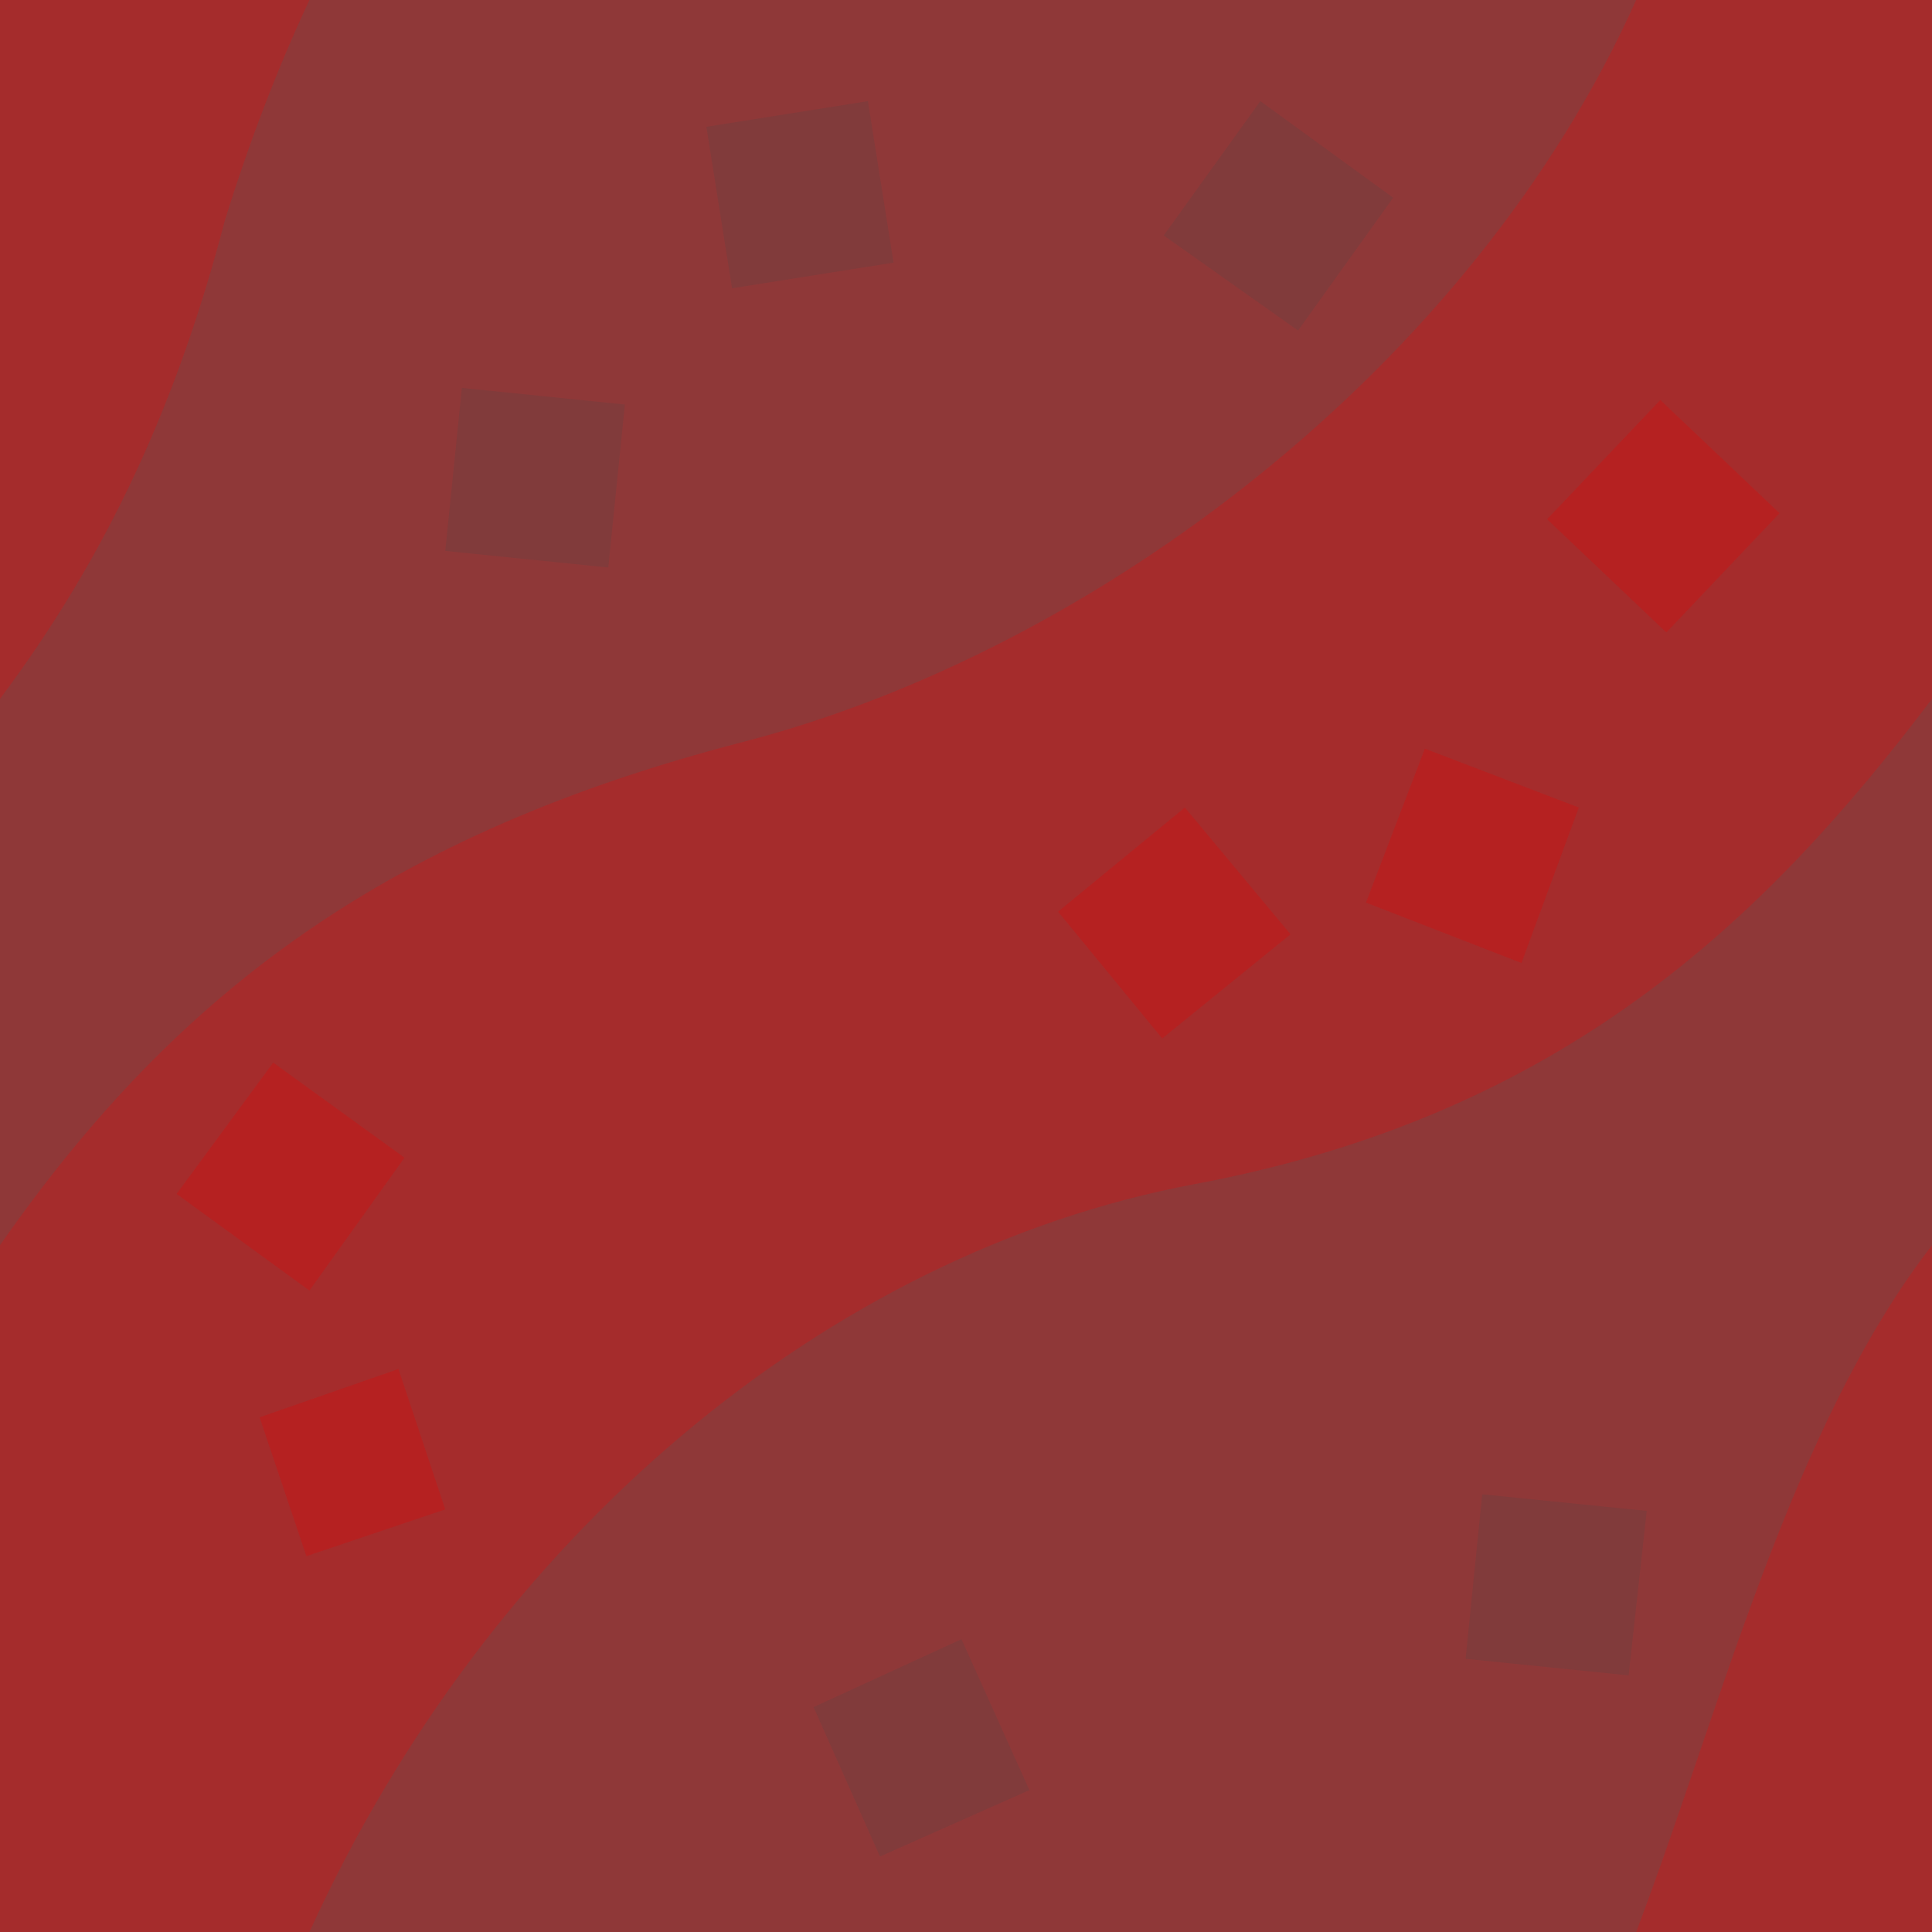
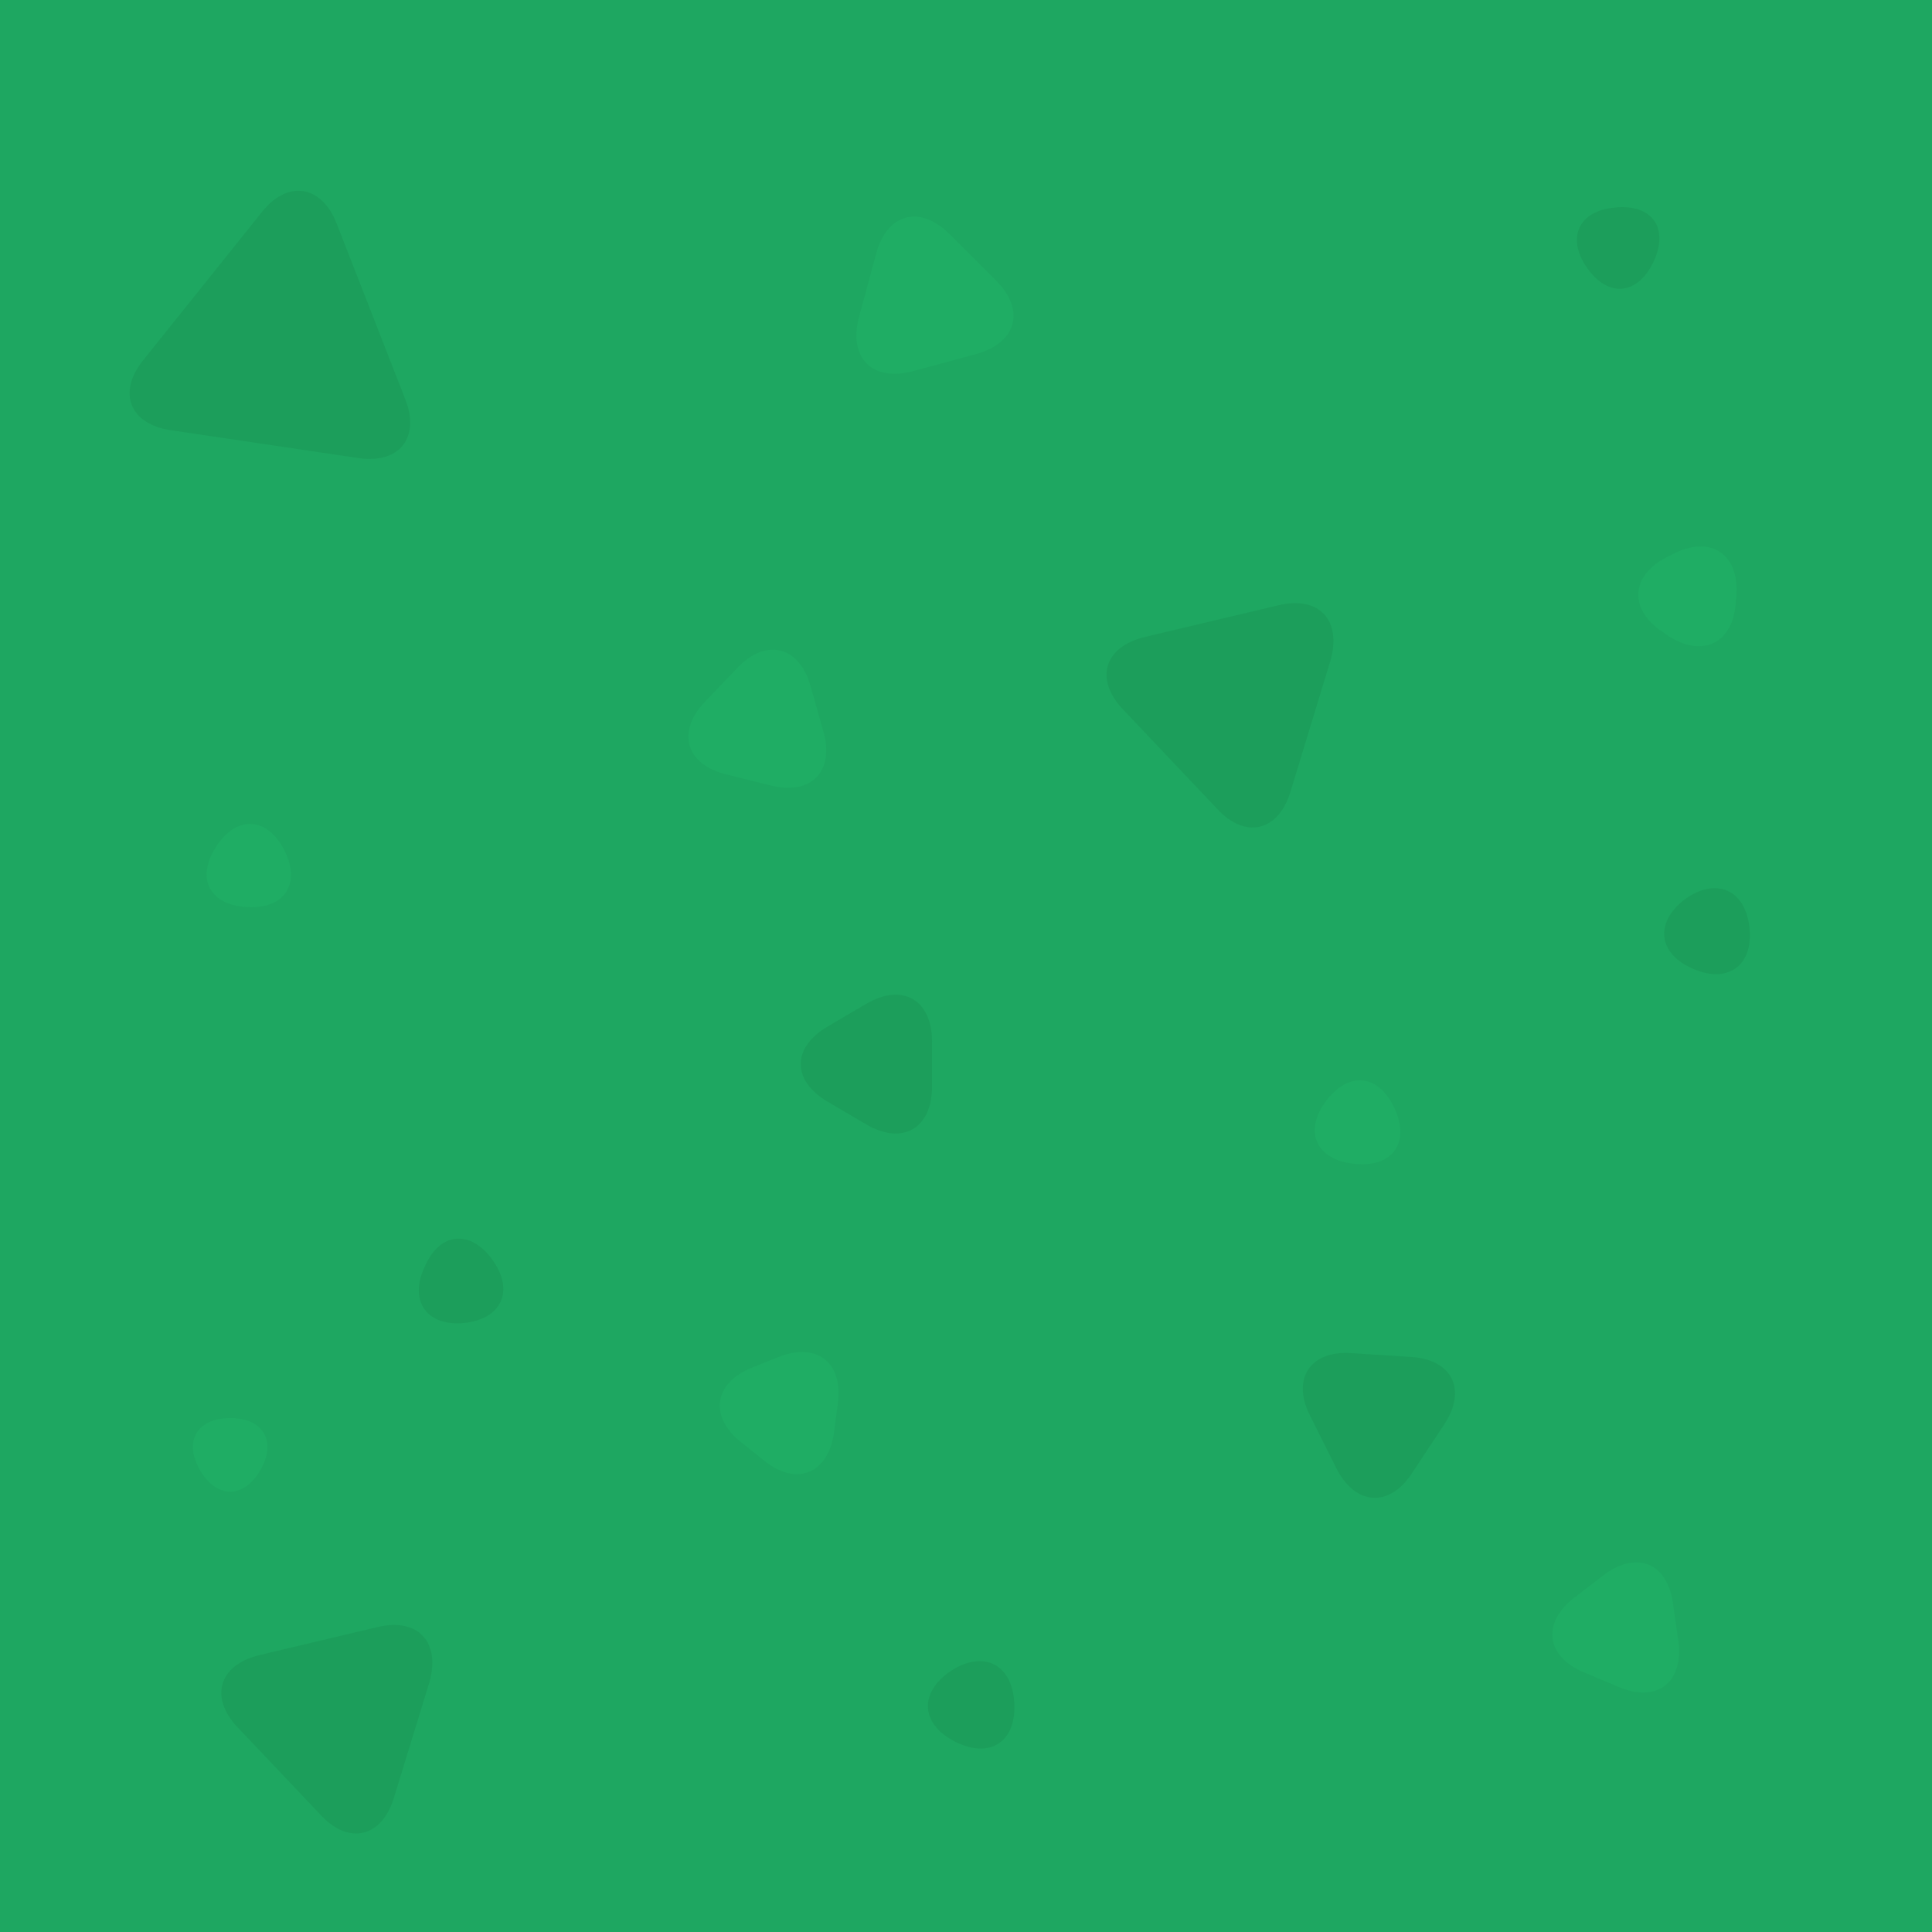
<svg xml:space="preserve" viewBox="0 0 256 256">
-   <path fill="#8f3838" d="M0 0h256v256H0z" />
-   <polyline fill="#813b3b" points="127.4,217.2 107.8,226.2 116.6,246 136.4,237.2 127.4,217.2" />
-   <polyline fill="#813b3b" points="215.8,222 218.2,200.2 196.4,198 194.2,219.8 215.8,222" />
-   <polyline fill="#813b3b" points="61.2,51.4 59,73 80.6,75.2 82.8,53.6 61.2,51.4" />
-   <polyline fill="#813b3b" points="118.4,34.8 115,13.4 93.6,16.8 97,38.2 118.4,34.8" />
-   <polygon fill="#813b3b" points="184.6,26.2 167,13.4 154.2,31.2 172,43.8" />
-   <path fill="#a52c2c" d="M256 256v-91c-18.7 24.2-27.9 61.2-39.2 91z" />
-   <path fill="#a52c2c" d="M29.8 29.2C33 18.9 36.7 9.2 41 0H0v92.6c14.3-19.1 23.5-39.3 29.8-63.4" />
-   <path fill="#a52c2c" d="M216.8 0c-21.7 48.5-71.6 86.2-118.3 98.3S23.7 131 0 165v91h41c23.9-52.5 68.7-90 117.3-99.1s75.4-34.8 97.7-64.3V0z" />
-   <polyline fill="#b52121" points="53.6,153.4 36.2,140.8 23.4,158.2 41,171 53.6,153.4" />
-   <polyline fill="#b52121" points="52.8,181.4 34.4,187.8 40.6,206.2 59,200 52.8,181.4" />
-   <polyline fill="#b52121" points="220.8,83.8 235.8,68 220,53 205,68.8 220.8,83.8" />
-   <polyline fill="#b52121" points="188.8,99.2 181,119.6 201.6,127.6 209.2,107 188.8,99.2" />
-   <polygon fill="#b52121" points="140.2,120.8 154,137.6 171,123.8 157,107" />
+   <rect width="256" height="256" fill="#1ea761" />
+   <path fill="#1c9e5b" d="M231.8 122.8c.6 5-2.7 7.6-7.4 5.6s-5.2-6.1-1.2-9.2c4.1-3 8-1.4 8.6 3.6" />
+   <path fill="#1c9e5b" d="M171 104.9c-1.6 5.3-6 6.3-9.7 2.3L148.8 94c-3.8-4-2.5-8.3 2.9-9.6l17.7-4.2c5.4-1.3 8.4 2 6.9 7.3z" />
+   <path fill="#1c9e5b" d="M53.7 52.9c2 5.1-.8 8.6-6.2 7.8L22.6 57c-5.4-.8-7.1-5-3.6-9.3l15.7-19.6c3.4-4.3 7.9-3.6 9.9 1.5z" />
+   <path fill="#1c9e5b" d="M219.1 34.7c-2.1 4.4-6 4.8-8.8.8s-1.1-7.6 3.7-8c4.9-.5 7.2 2.7 5.1 7.2" />
+   <path fill="#1c9e5b" d="M187.1 195.2c-3 4.6-7.5 4.3-10-.6l-3.5-7c-2.5-4.9 0-8.7 5.5-8.3l7.8.5c5.5.3 7.5 4.3 4.5 8.9z" />
+   <path fill="#1c9e5b" d="M52.2 238.2c-1.6 5.3-6 6.3-9.7 2.3l-11-11.6c-3.8-4-2.5-8.3 2.9-9.6l15.6-3.7c5.4-1.3 8.4 2 6.9 7.3z" />
+   <path fill="#1c9e5b" d="M65.3 167c2.9 4.1 1.1 7.8-3.8 8.3s-7.4-2.9-5.2-7.5c2-4.6 6.1-4.9 9-.8" />
+   <path fill="#1c9e5b" d="M123.5 144c0 5.5-3.9 7.8-8.7 5l-5.1-3c-4.8-2.8-4.8-7.2 0-10l5.1-3c4.8-2.8 8.7-.5 8.7 5z" />
+   <path fill="#1fad64" d="M110.5 189.9c-.8 5.4-5 7.1-9.3 3.6l-3-2.4c-4.3-3.4-3.6-7.9 1.5-9.9l3.5-1.4c5.1-2 8.6.8 7.8 6.3z" />
+   <path fill="#1fad64" d="M34.5 194.8c-2.2 3.8-5.8 3.8-8 0s-.4-6.9 4-6.9 6.2 3.1 4 6.9" />
+   <path fill="#1fad64" d="M37.7 112.7c2.2 4.4 0 7.8-5 7.5s-6.8-3.9-4-8.1c2.7-4.1 6.7-3.9 9 .6" />
+   <path fill="#1fad64" d="M96.2 102.6c-5.3-1.3-6.6-5.6-2.8-9.6l4.3-4.5c3.8-4 8.2-2.9 9.7 2.4l1.7 6c1.5 5.3-1.6 8.5-6.9 7.2z" />
+   <path fill="#1fad64" d="M230 79.7c-.3 5.5-4.3 7.5-8.9 4.6l-.7-.5c-4.6-3-4.4-7.5.5-10l.8-.4c4.9-2.5 8.7-.1 8.4 5.4z" />
+   <path fill="#1fad64" d="M120.9 49.2c-5.3 1.4-8.5-1.8-7.1-7.1l2.3-8.5c1.4-5.3 5.8-6.5 9.7-2.6l6.2 6.2c3.9 3.9 2.7 8.2-2.6 9.7z" />
+   <path fill="#1fad64" d="M222.4 217.5c.7 5.5-2.9 8.2-8 6l-4.5-1.9c-5.1-2.1-5.6-6.6-1.3-9.9l3.9-3c4.4-3.3 8.5-1.6 9.2 3.9z" />
+   <path fill="#1fad64" d="M179.4 154.2c-5-.5-6.7-4.3-3.7-8.3s7-3.6 9.1 1-.4 7.9-5.4 7.3" />
+   <path fill="#1c9e5b" d="M134.4 225.6c.3 5.2-3.2 7.5-7.8 5.2s-4.9-6.5-.6-9.4c4.3-2.8 8.1-.9 8.4 4.2" />
</svg>
